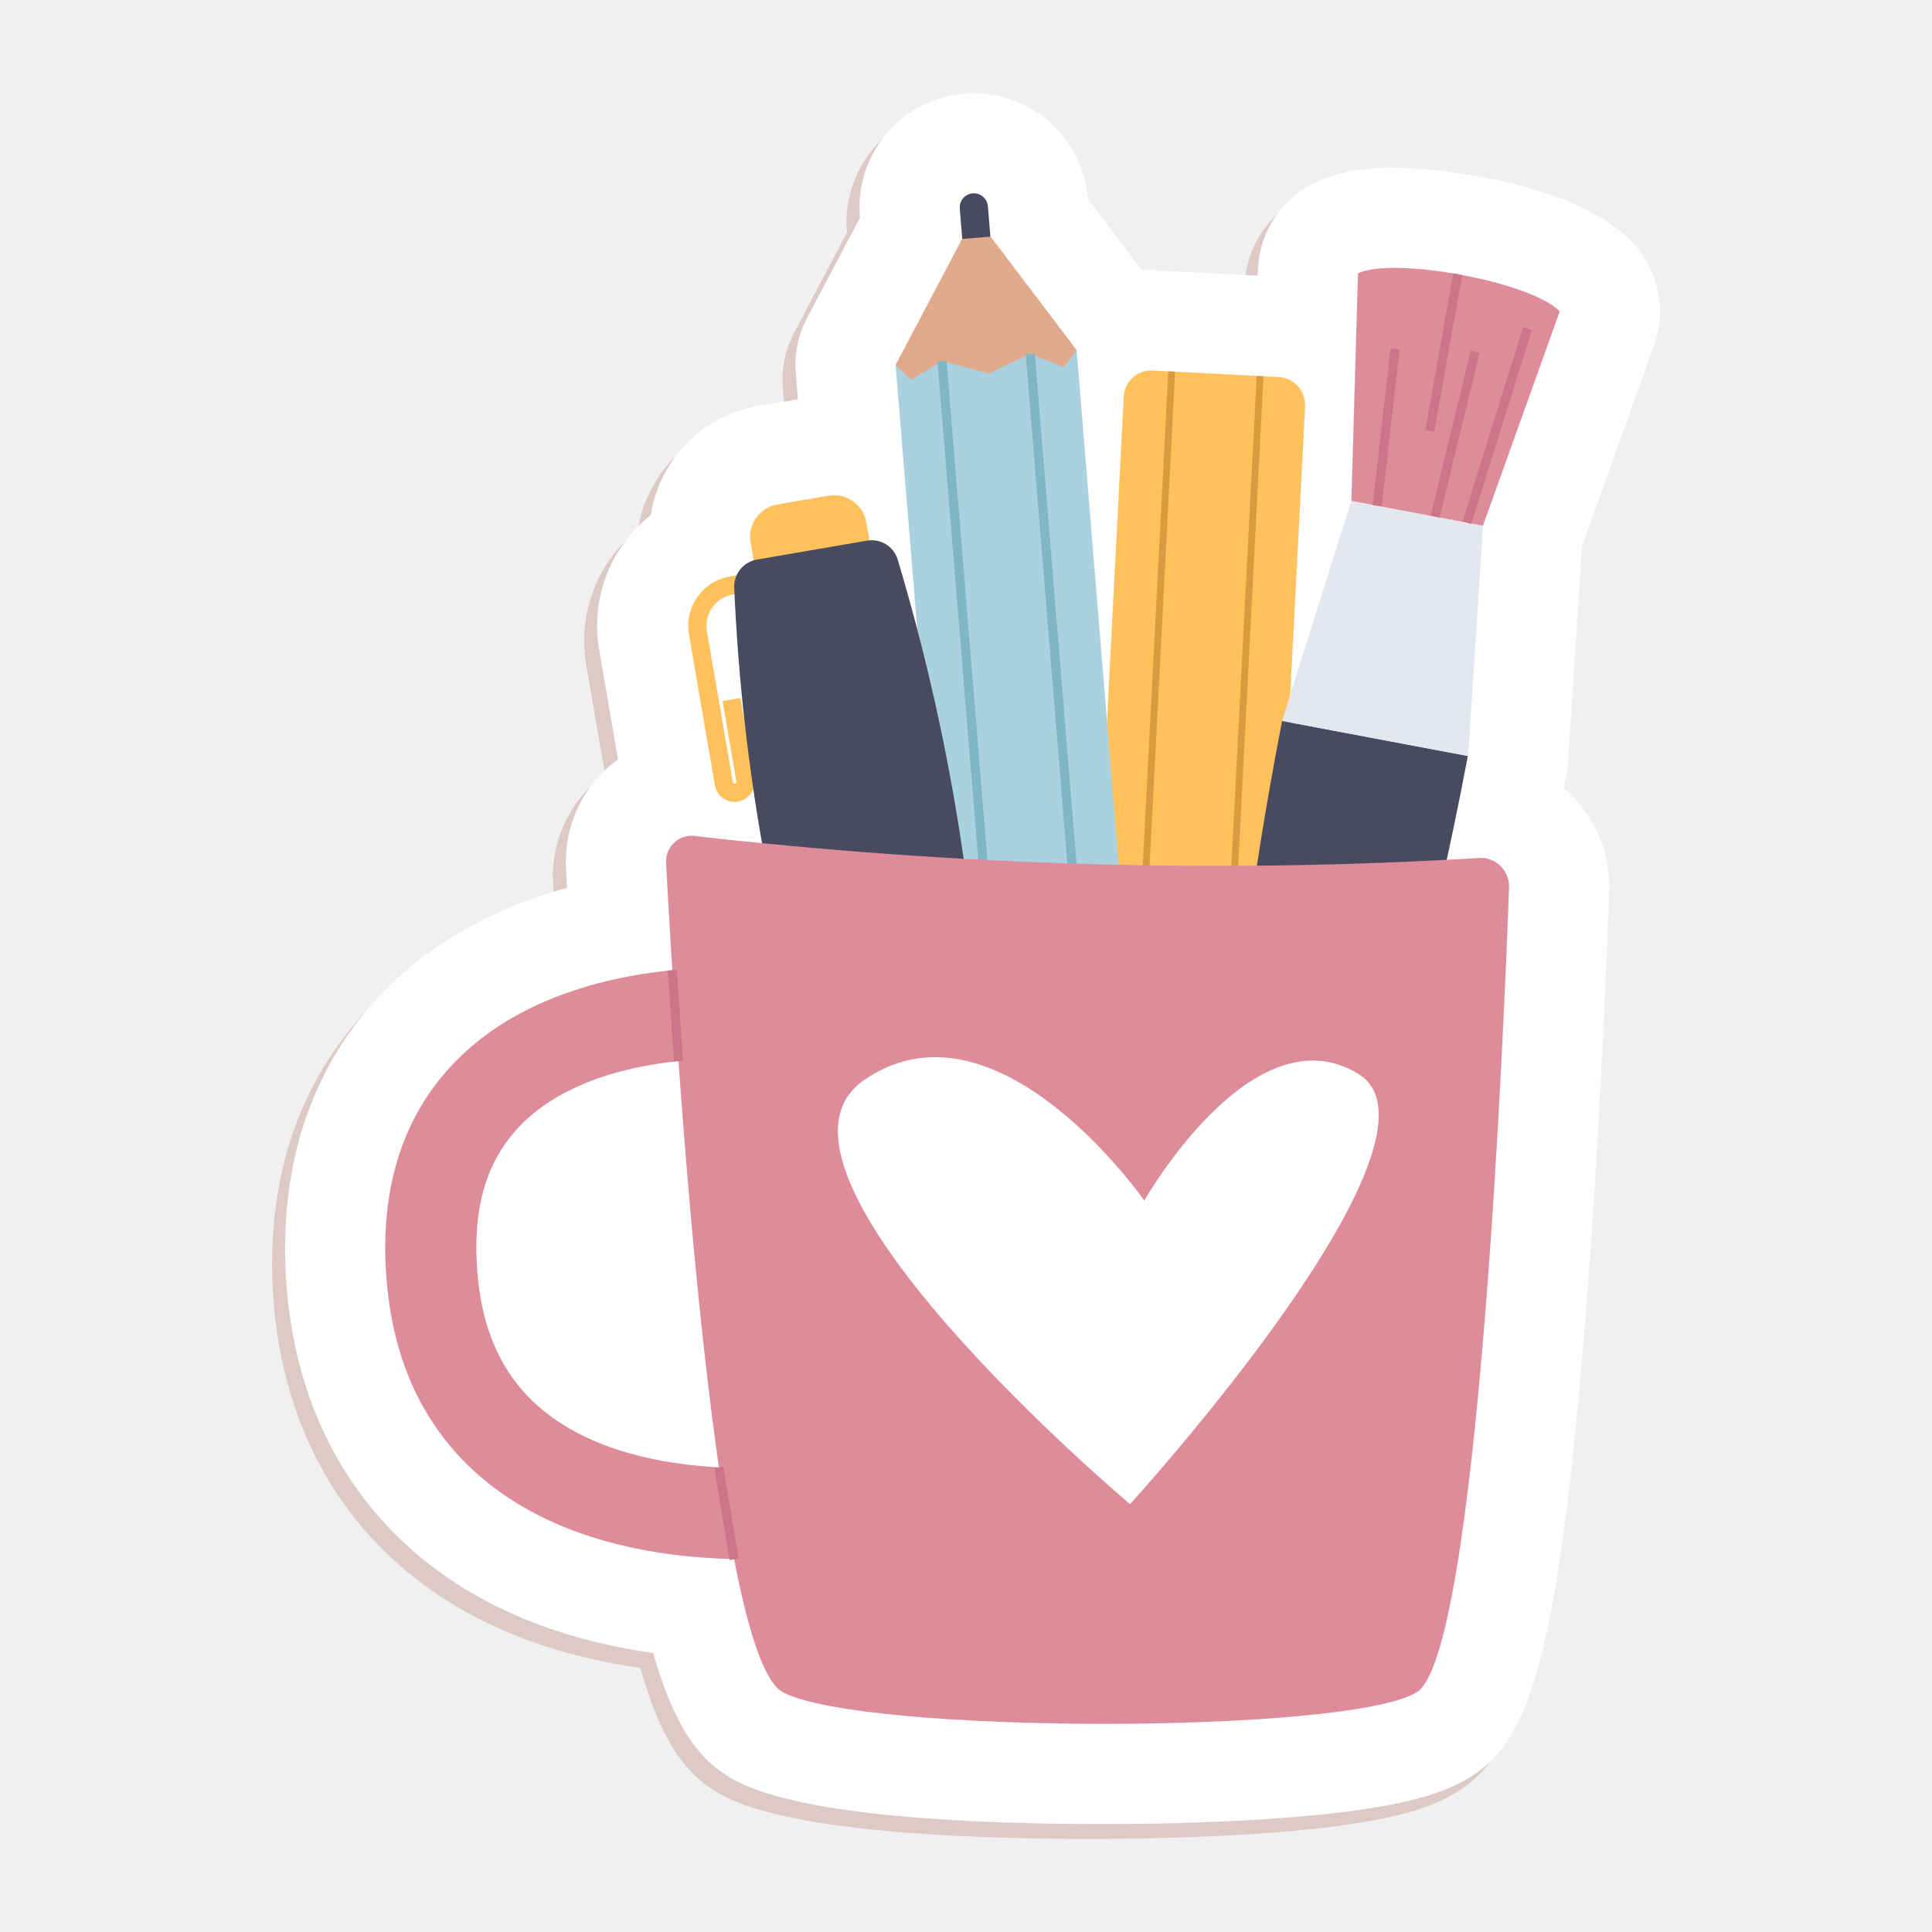
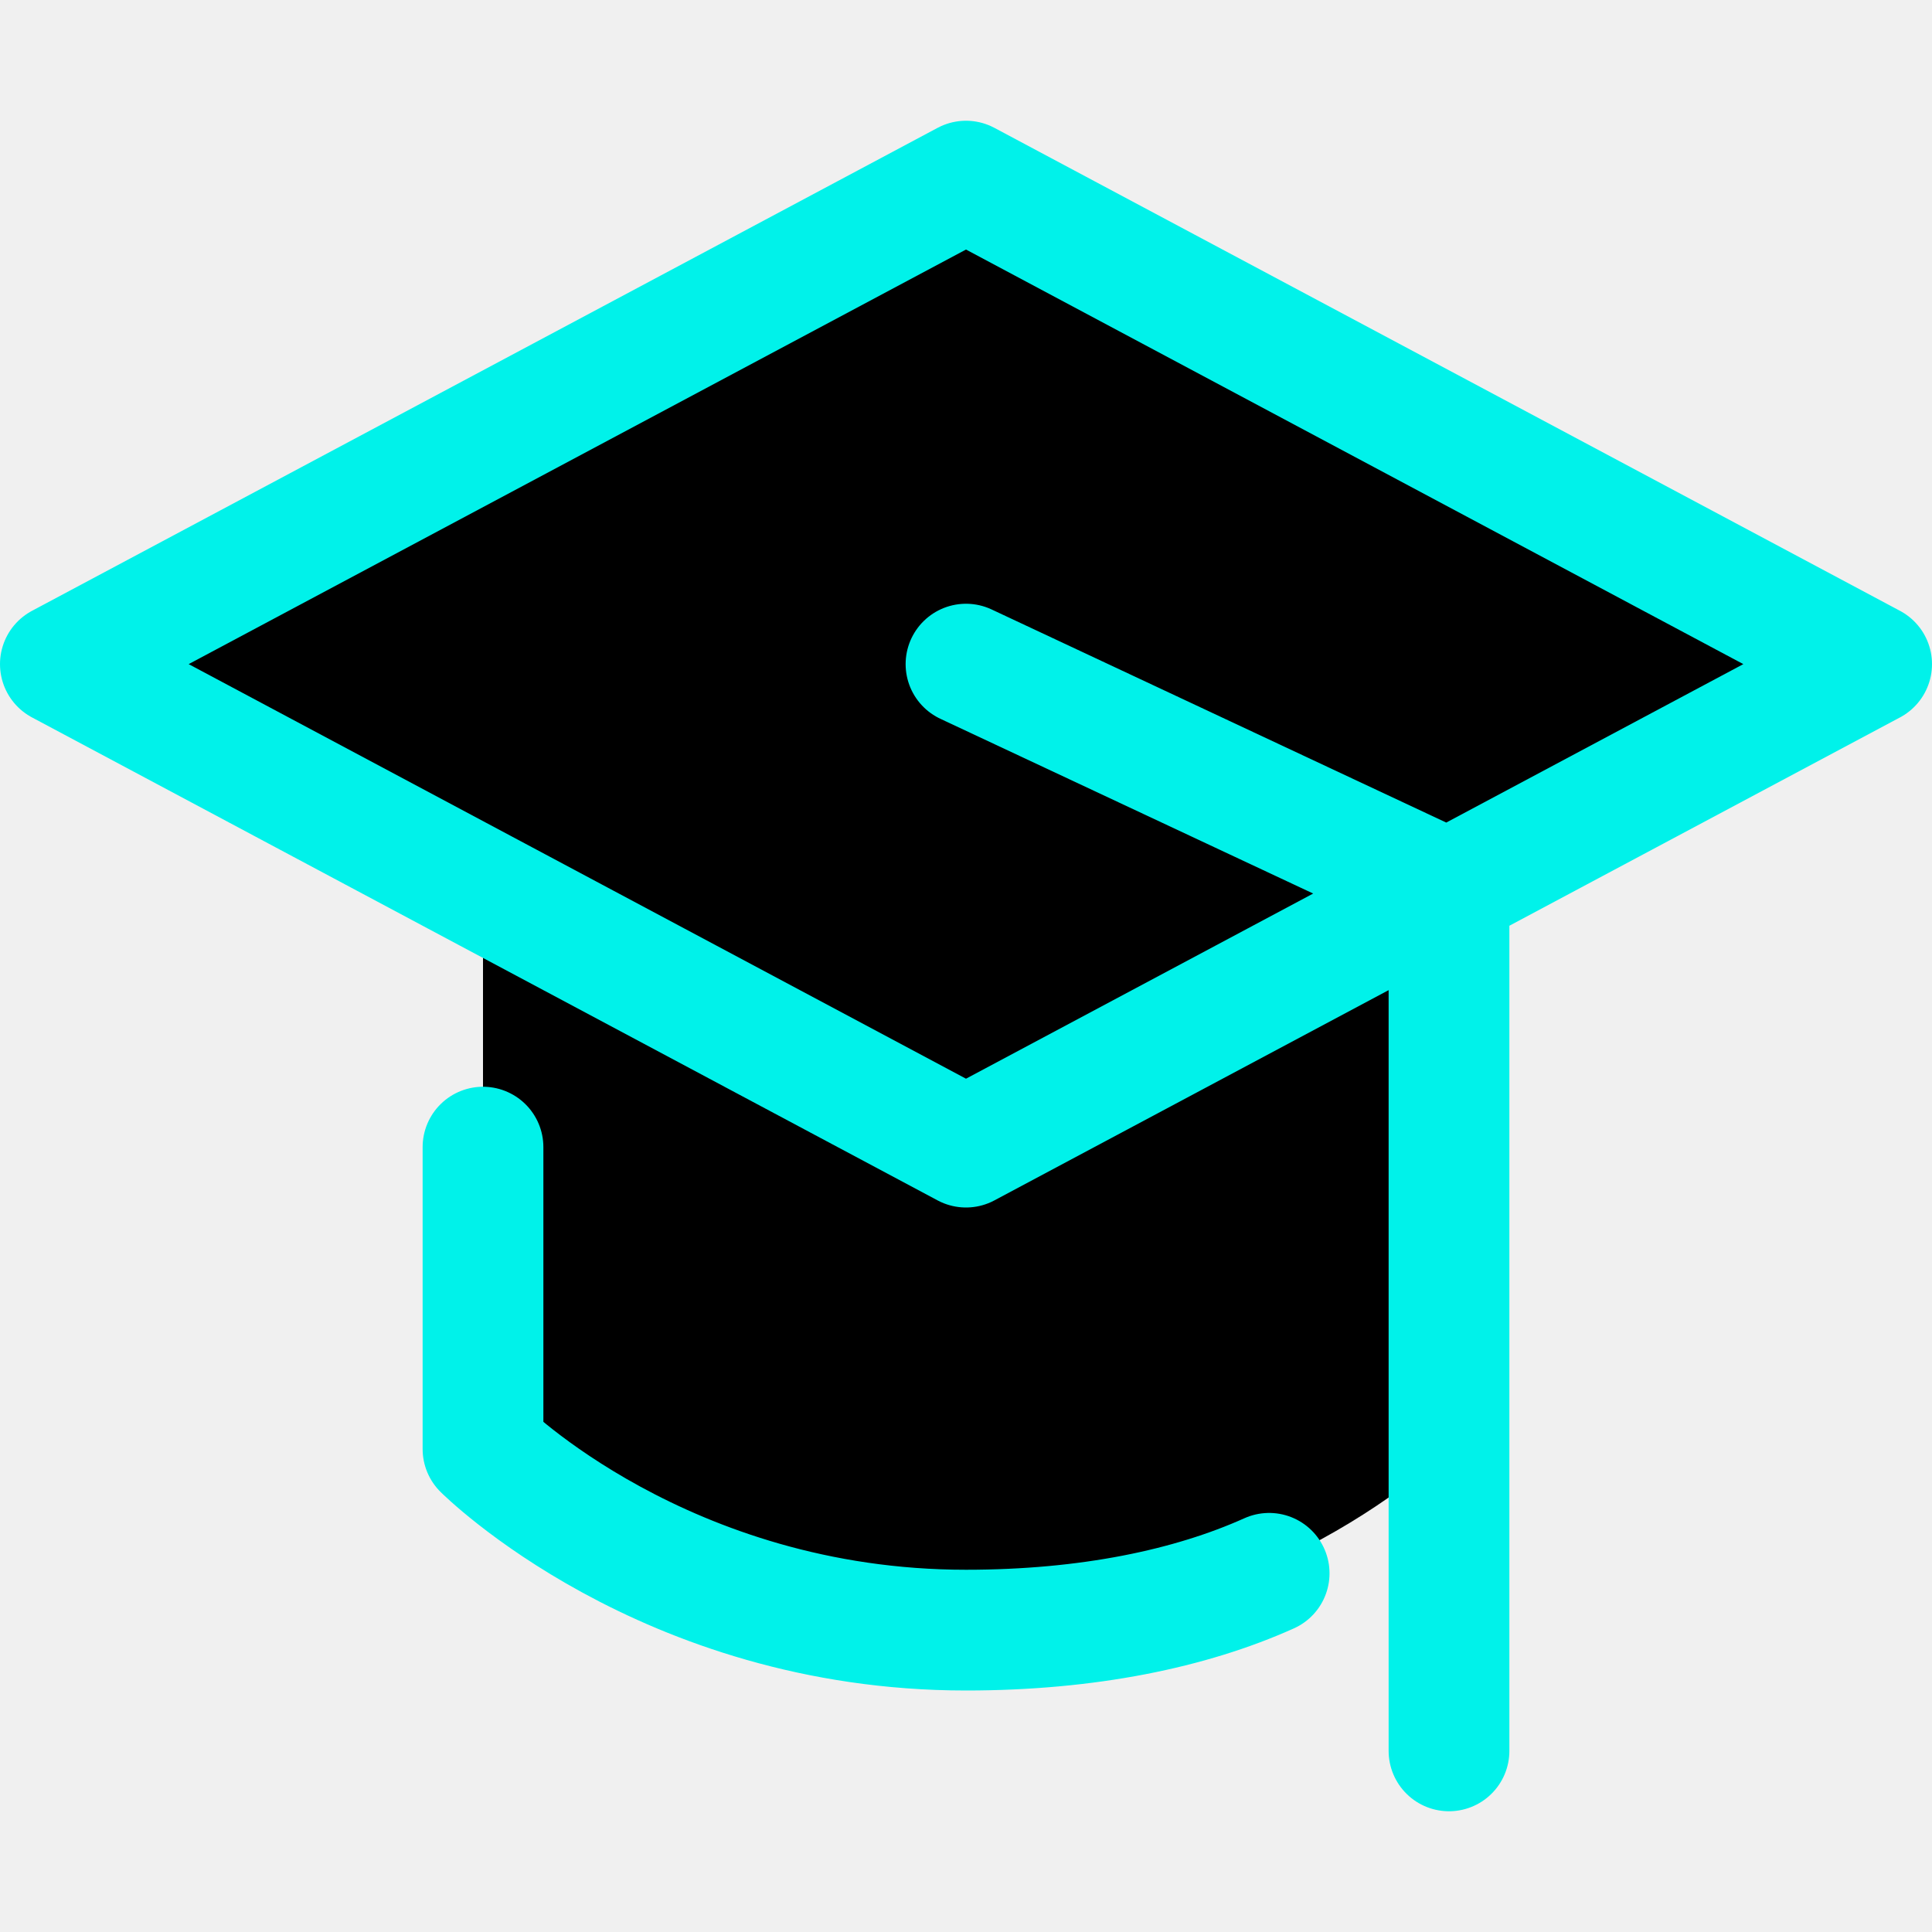
- <svg xmlns="http://www.w3.org/2000/svg" width="800px" height="800px" viewBox="0 0 67733.32 67733.32" style="shape-rendering:geometricPrecision; text-rendering:geometricPrecision; image-rendering:optimizeQuality; fill-rule:evenodd; clip-rule:evenodd" version="1.1" xml:space="preserve">
-   <defs>
-     <style type="text/css">
-    
-     .fil0 {fill:none}
-     .fil3 {fill:#484B60;fill-rule:nonzero}
-     .fil8 {fill:#80B6C6;fill-rule:nonzero}
-     .fil7 {fill:#AAD1DF;fill-rule:nonzero}
-     .fil11 {fill:#CC7587;fill-rule:nonzero}
-     .fil6 {fill:#DB9A3D;fill-rule:nonzero}
-     .fil1 {fill:#DDCAC6;fill-rule:nonzero}
-     .fil10 {fill:#DF8C9A;fill-rule:nonzero}
-     .fil5 {fill:#E1AA8C;fill-rule:nonzero}
-     .fil9 {fill:#E2E8ED;fill-rule:nonzero}
-     .fil4 {fill:#FFC15B;fill-rule:nonzero}
-     .fil2 {fill:white;fill-rule:nonzero}
-    
-   </style>
-   </defs>
-   <g id="Layer_x0020_1">
-     <rect class="fil0" height="67733.32" width="67733.32" x="-0" y="-0" />
-     <g id="_2730830349696">
-       <path class="fil1" d="M48433.82 6398.65c-1161.78,0 -2061.03,176.14 -2829.78,554.4 -1168.76,575.05 -1923.66,1749.33 -1961.42,3051.3l-5.25 179.66 -3597.27 -185.91c-76.07,-3.99 -151.78,-5.89 -226.76,-5.89 -78.52,0 -156.67,1.99 -234.19,6.16l-1894.31 -2497.8 -2.81 -34.32c-169.43,-2065.01 -1924.1,-3681.85 -3994.82,-3681.85l-0.55 0c-108.12,0 -217.79,4.43 -325.92,13.31 -1067.69,87.12 -2037.3,584.92 -2730.26,1401.58 -692.87,816.3 -1026.3,1853.56 -938.91,2920.61l2.8 34.6 -1856.45 3518.21c-312.16,591.62 -449,1259.95 -394.48,1926.64l75.26 919.45 -1421.78 244.33c-1982.52,340.86 -3446.85,1923.01 -3732.11,3811.17 -1376.41,1089.06 -2131.94,2877.6 -1814.26,4725.54l661.08 3845.13c-220.96,159.12 -427.89,339.33 -617.25,538.83 -829.61,874.35 -1269.09,2066.19 -1205.79,3270.08 10.59,201.86 23,433.6 37.22,692.6 -2189.99,601.58 -4537.37,1693.9 -6440.82,3649.07 -2589.17,2659.35 -3756.21,6303.17 -3375.04,10537.8 357.16,3967.65 2076.87,7259.56 4973.13,9519.82 2438.66,1903.37 5326.31,2763.95 7862.41,3120.48 810.24,2832.68 1748.7,3876.28 2920.89,4489.82 2378.53,1244.91 8319.65,1506.18 12884.81,1506.18 2618.88,0 5171.64,-103.42 7187.94,-291.42 3555.52,-331.45 4824.34,-855.42 5596.63,-1324.34 2009.68,-1220.1 3069.4,-3738.9 4036.57,-15440.83 521.62,-6310.69 795.29,-13051.08 888.75,-15656.1 43.56,-1211.41 -389.32,-2365.76 -1218.84,-3250.16 -118.9,-126.69 -243.78,-245.6 -374.18,-356.53 18.29,-94.45 36.22,-188.45 54.06,-281.82 49.72,-200.32 81.95,-406.16 95.45,-615.26l492.28 -7582.22 2523.42 -7046.21c444.01,-1239.75 157.57,-2623.86 -742.04,-3585.5 -2050.71,-2192.16 -7113.85,-2640.52 -8357.41,-2640.61z" />
-       <g>
-         <g>
-           <path class="fil2" d="M51932.29 30074.74l-1194.74 -33.33c255.19,-1176.54 499.97,-2354.89 722.48,-3537.59l5.61 0.99 524.25 -8074.68 2689.78 -7510.87c-968.89,-1035.72 -5848.02,-1934.61 -7069.48,-1333.66l-231.47 7974.71 -2147.79 6818.63 528.41 -10222.83c25.27,-489.02 -350.64,-905.95 -839.57,-931.22l-4606.19 -238.08c-477.06,-24.63 -883.85,342.13 -908.48,819.2l-594.7 11505.15 -1066.97 -13038.22 -3015.79 -3976.54 -6.16 0.55 -87.12 -1064.98c-22.28,-272.13 -260.9,-474.61 -533.12,-452.43 -272.13,22.28 -474.62,260.9 -452.43,533.12l87.12 1064.88 -6.07 0.55 -2329.09 4413.93 760.25 9290.17c-215.9,-824.99 -445.01,-1647.54 -690.51,-2467.37 -129.69,-432.87 -547.98,-704.46 -991.26,-667.06l-126.88 -738.14c-97.26,-565.82 -634.81,-945.62 -1200.63,-848.36l-2004.7 344.67c-565.81,97.17 -945.61,634.73 -848.35,1200.54l127.41 741.22c-384.87,114.92 -658.63,457.23 -681.18,859.32l-103.96 17.84c-781.8,134.39 -1306.59,877.06 -1172.2,1658.85l909.76 5291.9c35.77,207.75 233.1,347.21 440.84,311.44 207.65,-35.68 347.11,-233.01 311.43,-440.75l-484.94 -2820.82 229.65 -1667.37c166.45,2187.9 437.31,4357.78 809.42,6510.28l-2405.7 -67.2c-526.69,-14.76 -954.13,421.28 -926.51,947.52 43.65,829.79 116.55,2145.88 218.98,3767.43 -2133.12,204.12 -5372.87,908.13 -7613.93,3210.13 -1878.55,1929.45 -2683.44,4543.98 -2392.93,7771.32 271.59,3016.97 1494.68,5394.05 3635.22,7064.59 2619.96,2044.91 6063.46,2544.52 8536.72,2596.69 493.72,2543.8 1064.25,4330.34 1714.1,4670.48 2815.47,1473.58 19787.21,1474.39 22216,0 2151.23,-1305.95 3057.99,-23224.83 3237.12,-28219.06 19.92,-555.13 -416.48,-1019.97 -971.7,-1035.54zm-15813.85 -17668.77l0 0 0 0z" />
-         </g>
-         <path class="fil2" d="M34142.08 6777.91c254.84,0 471.09,195.7 492.28,454.06l87.12 1064.98 6.16 -0.55 3015.79 3976.54 1066.97 13038.22 594.7 -11505.15c23.9,-461.94 405.88,-820.37 863.11,-820.28 15.04,0 30.16,0.36 45.37,1.17l4606.19 237.99c488.93,25.27 864.84,442.2 839.57,931.22l-528.41 10222.74 2147.79 -6818.63 231.47 -7974.62c272.31,-134.03 726.19,-193.43 1278.24,-193.43 1924.19,0.09 5038.42,722.29 5791.24,1527.09l-2689.78 7510.87 -524.25 8074.68 -5.61 -0.99c-222.51,1182.61 -467.29,2361.05 -722.48,3537.59l1194.74 33.33c555.22,15.57 991.71,480.41 971.7,1035.54 -179.22,4994.32 -1085.89,26913.02 -3237.12,28218.97 -1214.21,737.15 -6063.01,1105.63 -10960.89,1105.63 -4899.05,0 -9847.19,-368.66 -11255.11,-1105.63 -649.85,-340.14 -1220.38,-2126.59 -1714.1,-4670.39 -2473.26,-52.26 -5916.76,-551.78 -8536.72,-2596.69 -2140.54,-1670.54 -3363.63,-4047.62 -3635.22,-7064.59 -290.51,-3227.25 514.38,-5841.87 2392.93,-7771.32 2241.06,-2301.91 5480.81,-3006.01 7613.93,-3210.13 -102.43,-1621.55 -175.33,-2937.64 -218.98,-3767.43 -27.16,-517.54 385.78,-947.97 900.61,-947.97 8.61,0 17.3,0.18 25.9,0.45l2405.7 67.2c-372.11,-2152.5 -642.97,-4322.29 -809.42,-6510.28l-229.65 1667.37 484.94 2820.82c35.68,207.74 -103.78,405.07 -311.52,440.75 -21.83,3.8 -43.65,5.61 -65.12,5.61 -182.38,0 -343.67,-131.22 -375.63,-317.14l-909.76 -5291.72c-134.39,-781.88 390.4,-1524.55 1172.11,-1658.94l104.05 -17.84c22.55,-402.09 296.31,-744.49 681.18,-859.41l-127.41 -741.04c-97.26,-565.9 282.54,-1103.46 848.35,-1200.72l2004.7 -344.58c59.68,-10.23 118.91,-15.21 177.41,-15.21 496.81,0.09 936.2,357.34 1023.22,863.57l126.88 738.05c27.26,-2.26 54.33,-3.35 81.23,-3.35 412.22,0 788.31,264.25 910.03,670.5 245.5,819.83 474.61,1642.47 690.51,2467.28l-760.25 -9290.08 2329.09 -4413.84 6.07 -0.64 -87.12 -1064.88c-22.19,-272.13 180.3,-510.93 452.52,-533.12 13.68,-1.08 27.26,-1.63 40.75,-1.63zm0 -3514.23l0 0 -0.54 0c-108.13,0 -217.79,4.44 -325.92,13.32 -1067.78,87.2 -2037.3,585.01 -2730.35,1401.58 -692.78,816.29 -1026.22,1853.56 -938.92,2920.61l2.81 34.68 -1856.46 3518.13c-312.15,591.62 -448.99,1259.94 -394.38,1926.64l75.25 919.44 -1421.86 244.33c-1982.52,340.87 -3446.77,1923.02 -3732.03,3811.26 -1376.4,1088.98 -2131.93,2877.6 -1814.34,4725.46l661.08 3845.13c-220.97,159.2 -427.8,339.32 -617.25,538.83 -829.52,874.34 -1269.01,2066.19 -1205.8,3270.08 10.69,201.85 23.1,433.69 37.31,692.59 -2189.98,601.59 -4537.45,1693.91 -6440.91,3649.07 -2589.17,2659.36 -3756.2,6303.27 -3374.95,10537.89 357.17,3967.57 2076.79,7259.48 4973.14,9519.83 2438.66,1903.27 5326.31,2763.95 7862.41,3120.39 810.23,2832.68 1748.6,3876.28 2920.89,4489.91 2378.53,1244.82 8319.56,1506.17 12884.72,1506.17 2618.97,0 5171.73,-103.51 7188.02,-291.51 3555.44,-331.44 4824.35,-855.42 5596.55,-1324.24 2009.77,-1220.1 3069.49,-3739 4036.66,-15440.93 521.53,-6310.69 795.29,-13051.08 888.74,-15656.1 43.56,-1211.4 -389.31,-2365.76 -1218.83,-3250.06 -118.9,-126.7 -243.78,-245.69 -374.19,-356.53 18.3,-94.55 36.23,-188.46 53.98,-281.91 49.71,-200.32 81.95,-406.16 95.54,-615.26l492.27 -7582.23 2523.43 -7046.12c444.01,-1239.84 157.57,-2623.94 -742.13,-3585.58 -2050.71,-2192.16 -7113.77,-2640.43 -8357.41,-2640.52 -1161.69,0 -2060.94,176.04 -2829.79,554.4 -1168.75,574.96 -1923.65,1749.24 -1961.41,3051.2l-5.17 179.67 -3597.27 -185.92c-76.07,-3.89 -151.86,-5.88 -226.76,-5.88 -78.51,0 -156.66,2.08 -234.27,6.15l-1894.31 -2497.7 -2.81 -34.41c-169.35,-2065.02 -1924.02,-3681.86 -3994.74,-3681.86z" />
-       </g>
-       <g id="_2730830347440">
-         <g>
-           <path class="fil3" d="M41041.04 43798.93c272.68,14.04 482.32,246.59 468.19,519.26l-82.04 1588.5c-14.13,272.67 -246.6,482.32 -519.27,468.28 -272.67,-14.13 -482.32,-246.59 -468.28,-519.27l82.14 -1588.58c14.13,-272.67 246.59,-482.32 519.26,-468.19z" />
-           <path class="fil4" d="M40404.32 12991.52l4422.36 228.57c540.36,27.98 955.76,488.66 927.86,1029.02l-1371.06 26525.61 -6355.33 -328.54 1372.24 -26549.43c27.26,-527.15 476.79,-932.49 1003.93,-905.23z" />
-           <polygon class="fil5" points="40488.72,44788.29 40988.52,44814.1 41488.4,44840 44383.48,40774.71 43921.72,40181.83 42755.32,40690.5 41186.57,40040.46 39656.4,40530.3 38549.86,39904.17 38028.15,40446.17 " />
-           <polygon class="fil6" points="42874.77,40696.65 42635.79,40684.16 44057.47,13180.25 44296.46,13192.74 " />
-           <polygon class="fil6" points="39775.84,40536.64 39536.86,40524.14 40958.54,13020.23 41197.53,13032.73 " />
-         </g>
-         <g>
-           <path class="fil3" d="M34311.7 9350.42c-272.13,22.28 -510.84,-180.3 -533.12,-452.43l-129.77 -1585.33c-22.19,-272.13 180.3,-510.84 452.43,-533.12 272.13,-22.28 510.84,180.3 533.12,452.43l129.77 1585.42c22.19,272.13 -180.3,510.75 -452.43,533.03z" />
-           <path class="fil7" d="M39037.06 39799.94l-4413.47 361.15c-539.28,44.19 -1012.18,-357.26 -1056.37,-896.54l-2166.45 -26472.45 6342.66 -519.08 2168.34 26496.27c43.11,526.15 -348.56,987.54 -874.71,1030.65z" />
-           <polygon class="fil5" points="34727.64,8296.49 34228.75,8337.25 33729.87,8378.09 31400.78,12792.02 31937.26,13318.26 33025.77,12659.08 34666.96,13094.85 36118.44,12405.97 37298.42,12879.5 37743.43,12273.03 " />
-           <polygon class="fil8" points="35112.97,40121.06 32866.66,12672.03 33184.89,12645.86 35431.19,40094.8 " />
-           <polygon class="fil8" points="38205.64,39868.04 35959.33,12419.01 36277.55,12392.84 38523.87,39841.78 " />
-         </g>
-         <g>
-           <path class="fil3" d="M44077.39 47722.58c-817.56,-154.23 -1401.85,-876.98 -1386,-1708.76 128.23,-6754.88 880.68,-13667.69 2257.18,-20738.35l6511.46 1228.34c-1280.6,6806.22 -3101.55,13510.39 -5463.06,20112.68 -282.72,790.67 -1094.4,1261.76 -1919.58,1106.09z" />
-           <polygon class="fil9" points="47378.72,17560.22 44948.57,25275.48 51465.64,26504.9 51989.89,18430.13 " />
-           <g>
-             <path class="fil10" d="M51989.89 18430.13l-4611.17 -869.91 231.47 -7974.62c1221.46,-600.95 6100.59,297.85 7069.48,1333.66l-2689.78 7510.87z" />
-             <polygon class="fil11" points="48440.88,17748.67 48123.29,17712.54 48750.05,12217.51 49067.64,12253.65 " />
-             <polygon class="fil11" points="50282.49,15136.14 49968.07,15079.99 50950.45,9585.6 51264.96,9641.75 " />
-             <polygon class="fil11" points="50468.77,18151.75 50158.06,18076.22 51561.36,12296.12 51872.07,12371.65 " />
-             <polygon class="fil11" points="51580.65,18371.99 51275.56,18276.54 53401.43,11467.51 53706.52,11562.95 " />
-           </g>
-         </g>
-         <g>
-           <path class="fil4" d="M25754.62 28112.14c-335.07,0 -632.01,-241.43 -691.06,-582.11l-909.66 -5292.17c-163.82,-954.04 479.15,-1863.89 1432.91,-2027.98l569.71 -97.62 107.94 629.57 -569.43 97.62c-606.74,104.59 -1015.8,683.26 -911.57,1290.37l909.76 5291.9c5.89,33.69 41.47,54.88 71.99,50.53 33.78,-5.88 56.51,-38.39 50.9,-71.99l-485.13 -2820.73 629.57 -108.58 485.12 2821c65.21,380.98 -191.53,744.12 -572.15,809.96 -39.93,6.79 -79.51,10.23 -118.9,10.23z" />
-           <path class="fil4" d="M32794.49 44438.28c-279.11,47.99 -544.35,-139.46 -592.35,-418.57l-249.22 -1449.57c-47.99,-279.11 139.37,-544.35 418.57,-592.26 279.19,-48.09 544.35,139.37 592.34,418.47l249.22 1449.49c48,279.19 -139.37,544.44 -418.56,592.44z" />
-           <path class="fil4" d="M30042.76 23188.64l-1789.35 307.63c-625.31,107.49 -1219.38,-312.25 -1326.87,-937.47l-609.37 -3544.66c-107.49,-625.22 312.25,-1219.28 937.56,-1326.78l1789.35 -307.63c625.31,-107.49 1219.38,312.25 1326.78,937.56l609.46 3544.57c107.49,625.31 -312.25,1219.28 -937.56,1326.78z" />
-           <path class="fil3" d="M34468.82 37680.41l-5516.4 948.33c-1873.48,-5871.21 -2944.25,-11880.51 -3212.21,-18027.74 -20.92,-480.87 323.02,-901.7 797.37,-983.2l3860.07 -663.71c472.72,-81.23 935.21,201.31 1072.86,660.72 1764.08,5890.4 2763.58,11912.3 2998.31,18065.6z" />
-           <path class="fil3" d="M32234.74 38064.47l-1041.24 179.03 -2241.07 385.24c958.3,2852.42 3011.63,4096.8 3011.63,4096.8l1041.25 -179.04c0,0 1616.66,-2004.34 1470.49,-4867.27l-2241.06 385.24z" />
-           <path class="fil4" d="M28563.66 37562.68c101.79,377.18 204.94,754.08 310.26,1130.54 6.88,24.81 31.51,40.39 56.96,36.04l5591.38 -961.19c25.45,-4.44 43.47,-27.53 41.57,-53.25 -28.35,-389.77 -58.78,-779.17 -90.47,-1168.3 -2.45,-29.34 -29.61,-50.44 -58.59,-45.46l-5811.08 999.04c-29.16,5.08 -47.72,34.05 -40.03,62.58z" />
-         </g>
-         <g>
-           <path class="fil10" d="M49666.87 59329.24c-2428.79,1474.48 -19400.53,1473.67 -22216,0 -2503.78,-1310.48 -3834.27,-24060.51 -4098.16,-29080.46 -27.62,-526.24 399.73,-962.37 926.51,-947.7 9241.63,1048.31 18460.17,1334.21 27653.07,773.65 555.22,15.57 991.62,480.32 971.79,1035.45 -179.22,4994.32 -1085.98,26913.2 -3237.21,28219.06z" />
-           <path class="fil10" d="M26195.73 54663.83c-2491.55,0.27 -6209.53,-426.99 -8995.67,-2601.67 -2140.54,-1670.45 -3363.63,-4047.62 -3635.22,-7064.59 -290.51,-3227.25 514.38,-5841.96 2392.93,-7771.32 3529.63,-3625.61 9541.2,-3289.19 9794.76,-3274.88l-197.41 3187.77c-48,-3.08 -4823.53,-250.22 -7317.44,2323.65 -1209.68,1248.26 -1697.61,2964.9 -1492.04,5248.34 191.71,2127.41 980.3,3706.3 2410.95,4826.88 3388.8,2654.01 9190.64,1801.13 9248.78,1792.89l492 3155.61c-110.84,17.3 -1176.72,177.32 -2701.64,177.32z" />
-           <path class="fil2" d="M39618 52734.02c0,0 -13940.91,-11742.42 -9293.97,-14890.33 4647.03,-3147.92 9793.67,4247.21 9793.67,4247.21 0,0 3797.5,-6695.66 7495.11,-4447.08 3697.61,2248.58 -7994.81,15090.2 -7994.81,15090.2z" />
-           <polygon class="fil11" points="23626.57,37213.94 23412.31,34026.08 23731.08,34004.89 23945.43,37192.75 " />
-           <polygon class="fil11" points="25579.93,54690.09 25045.81,51468.55 25360.96,51416.11 25895.07,54637.65 " />
-         </g>
-       </g>
-     </g>
+ <svg xmlns="http://www.w3.org/2000/svg" viewBox="0 0 32 32" fill="none">
+   <g id="_bgCarrier" stroke-width="0" />
+   <g id="_tracerCarrier" stroke-linecap="round" stroke-linejoin="round" />
+   <g id="_iconCarrier">
+     <path d="M16 3L1 10.999L8.11 14.79L16 19L23.98 14.741L30.999 10.999L16 3Z" fill="#000000" />
+     <path d="M24 14.75V24C24 24 21 27 16 27C11 27 8 24 8 24V15L8.11 14.79L16 19L23.98 14.74L24 14.75Z" fill="#000000" />
+     <path d="M16 11L24 14.75V29M8 19V24C8 24 11 27 16 27C18.022 27 19.719 26.644 21.021 26.059M1 11L16 3L31 11L16 19L1 11Z" stroke="#00f2ea" stroke-width="2" stroke-linecap="round" stroke-linejoin="round" />
  </g>
</svg>
